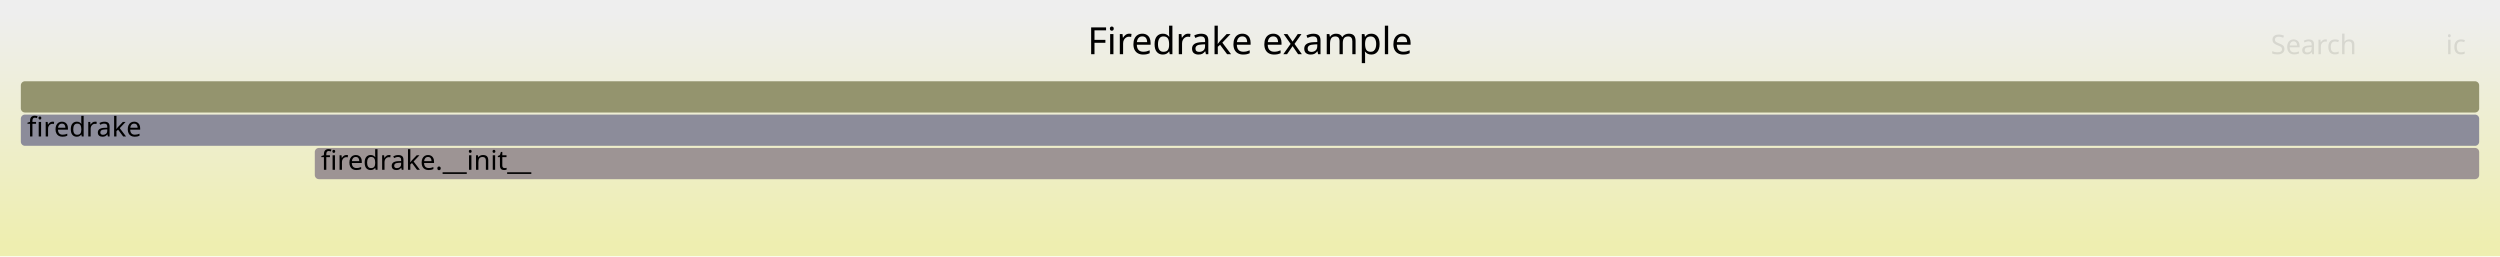
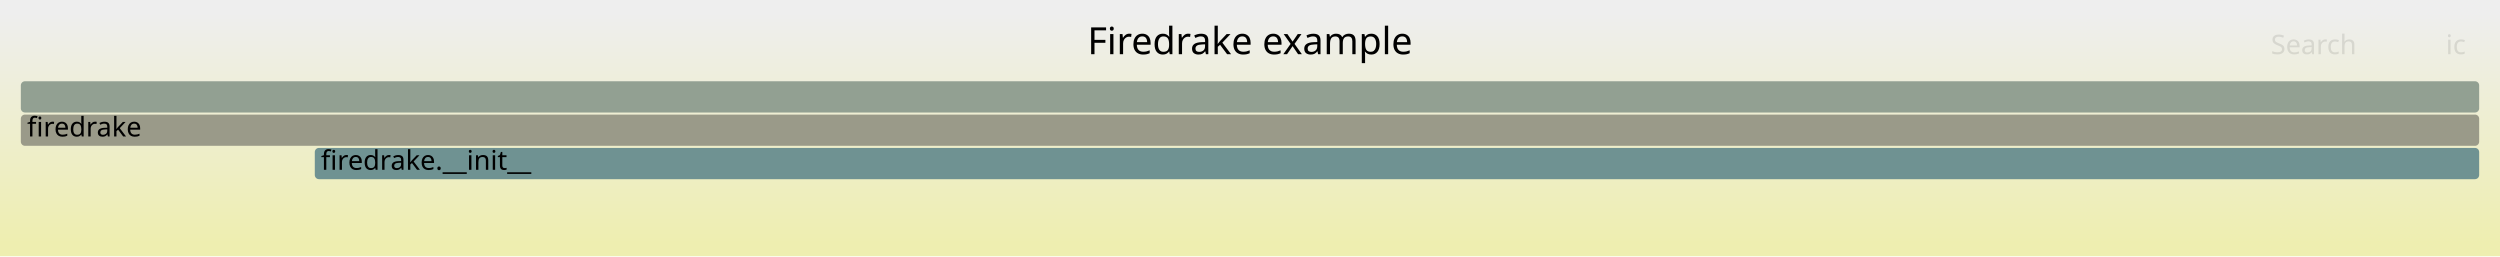
<svg xmlns="http://www.w3.org/2000/svg" version="1.1" width="1200" height="123" viewBox="0 0 1200 123">
  <defs>
    <linearGradient id="background" y1="0" y2="1" x1="0" x2="0">
      <stop stop-color="#eeeeee" offset="5%" />
      <stop stop-color="#eeeeb0" offset="95%" />
    </linearGradient>
  </defs>
  <style type="text/css">
	text { font-family:Verdana; font-size:13px; fill:rgb(0,0,0); }
	#search, #ignorecase { opacity:0.1; cursor:pointer; }
	#search:hover, #search.show, #ignorecase:hover, #ignorecase.show { opacity:1; }
	#subtitle { text-anchor:middle; font-color:rgb(160,160,160); }
	#title { text-anchor:middle; font-size:18px}
	#unzoom { cursor:pointer; }
	#frames &gt; *:hover { stroke:black; stroke-width:0.5; cursor:pointer; }
	.hide { display:none; }
	.parent { opacity:0.5; }
</style>
  <rect x="0.0" y="0" width="1200.0" height="123.0" fill="url(#background)" />
  <text id="title" x="600.00" y="26">Firedrake example</text>
  <text id="details" x="10.00" y="105"> </text>
  <text id="unzoom" x="10.00" y="26" class="hide">Reset Zoom</text>
  <text id="search" x="1090.00" y="26">Search</text>
  <text id="ignorecase" x="1174.00" y="26">ic</text>
  <text id="matched" x="1090.00" y="105"> </text>
  <g id="frames">
    <g>
-       <rect x="151.1" y="71" width="1038.9" height="15.0" fill="rgb(156.648,147.636,147.636)" rx="2" ry="2" />
-       <text x="154.06" y="81.5">firedrake.__init__</text>
+       <rect x="10.0" y="55" width="1180.0" height="15.0" fill="rgb(153.583,153.583,136.594)" rx="2" ry="2" />
+       <text x="13.00" y="65.5">firedrake</text>
    </g>
    <g>
-       <rect x="10.0" y="39" width="1180.0" height="15.0" fill="rgb(148.031,148.031,109.69)" rx="2" ry="2" />
+       <rect x="10.0" y="39" width="1180.0" height="15.0" fill="rgb(145.635,160.013,145.635)" rx="2" ry="2" />
      <text x="13.00" y="49.5" />
    </g>
    <g>
-       <rect x="10.0" y="55" width="1180.0" height="15.0" fill="rgb(139.52,139.52,154.423)" rx="2" ry="2" />
-       <text x="13.00" y="65.5">firedrake</text>
+       <rect x="151.1" y="71" width="1038.9" height="15.0" fill="rgb(110.565,145.702,145.702)" rx="2" ry="2" />
+       <text x="154.06" y="81.5">firedrake.__init__</text>
    </g>
  </g>
</svg>
